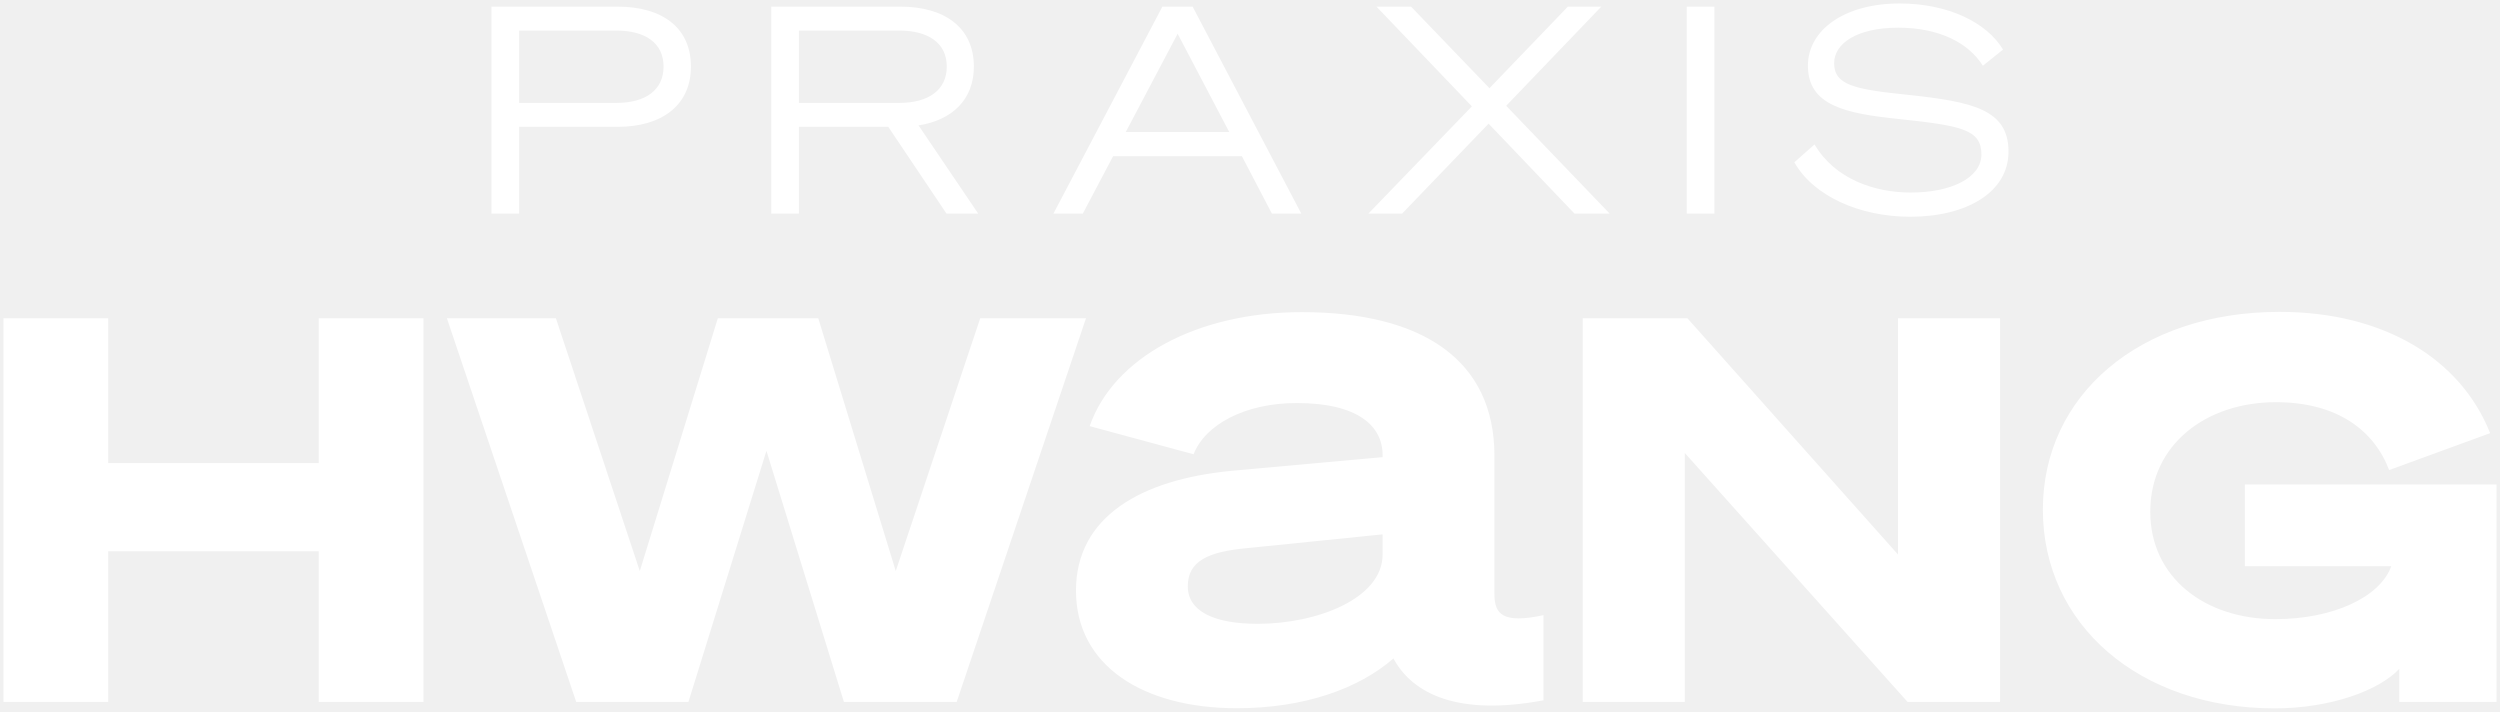
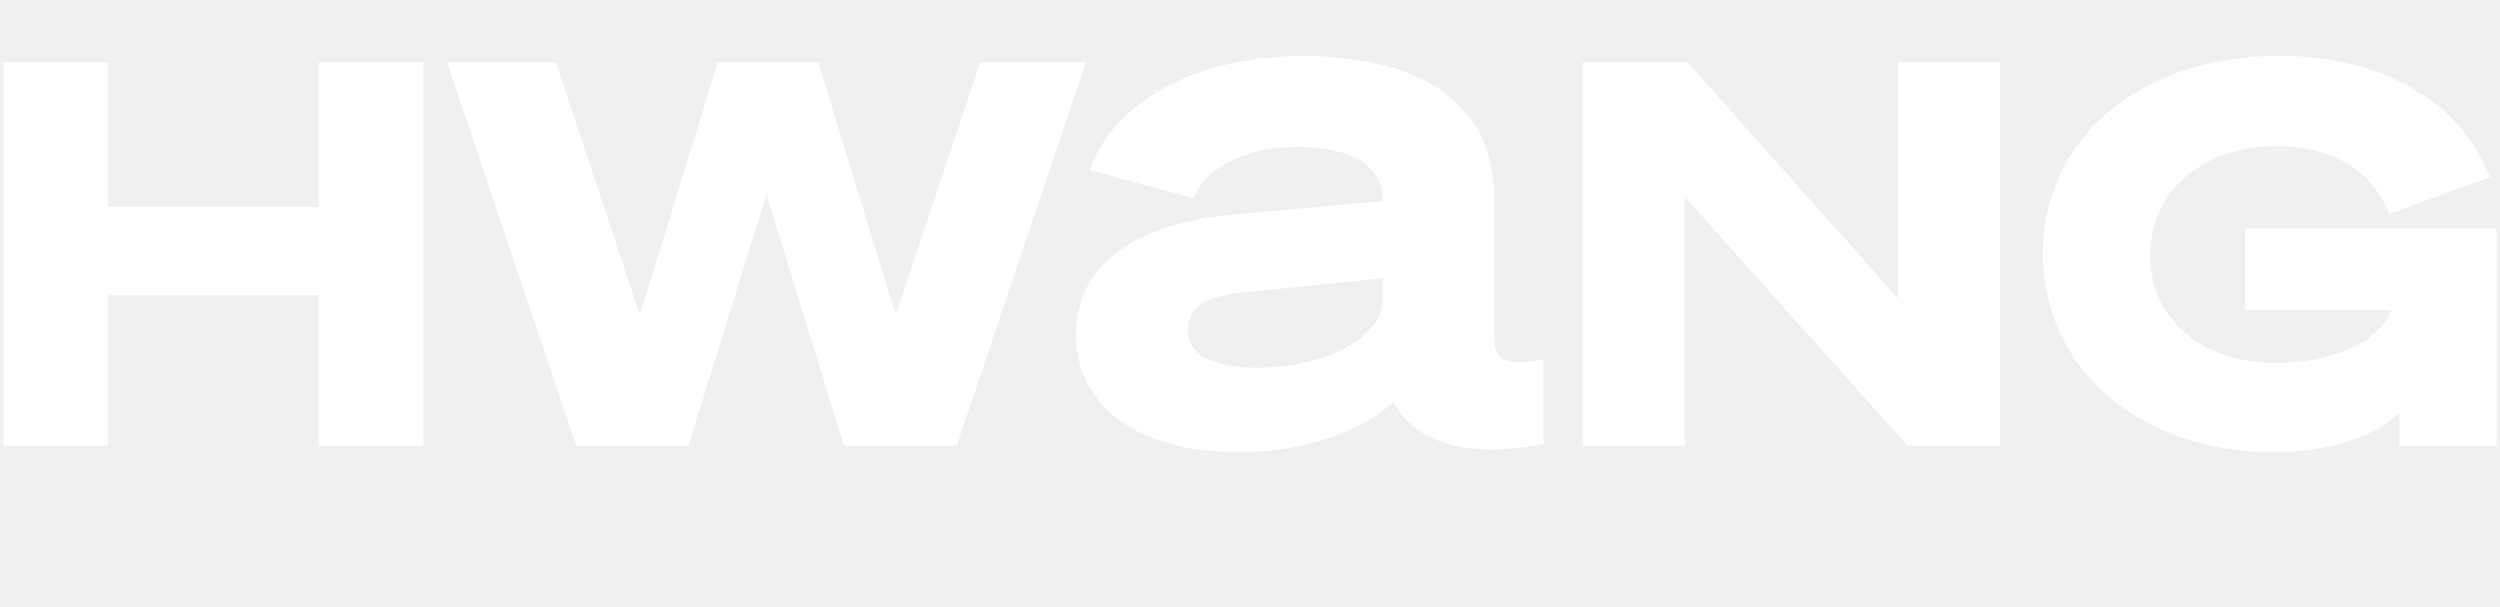
- <svg xmlns="http://www.w3.org/2000/svg" viewBox="239.94 217.18 1440.12 410.05">
-   <path d="M483.877 400.531v221.01h-60.33v-86.806H302.272v86.806h-60.333V400.53h60.333v83.414h121.277V400.53zm227.43 0 44.632 145.595 48.635-145.595h60.944l-74.49 221.01h-64.946L681.45 476.865 636.507 621.54h-64.64l-74.489-221.01h62.792l48.327 145.595 44.94-145.595zm680.75 221.009h-53.252l-128.357-143.438V621.54h-58.792V400.53h60.332l121.277 136.056V400.53h58.792zm282.313-154.829-58.178 21.24c-8.617-22.78-29.857-39.096-65.254-39.096-39.707 0-72.338 24.01-72.338 63.107 0 37.86 31.398 61.87 72.03 61.87 33.242 0 60.33-12.62 66.795-30.476h-84.343V496.26h144.98v125.28h-56.023v-19.086c-11.694 12.62-40.015 22.781-71.72 22.781-78.18 0-133.589-48.331-133.589-114.511 0-65.869 55.716-113.89 136.36-113.89 60.025 0 104.35 27.092 121.28 69.876m-814.618 90.702c0-42.81 37.82-64.005 89.358-68.99l87.275-7.902v-1.246c0-16.624-14.129-29.923-49.456-29.923-29.923 0-52.784 12.473-59.434 29.51l-59.847-16.21c13.716-39.479 61.926-65.665 122.19-65.665 69.821 0 110.965 27.845 110.965 82.708v79.796c0 11.634 4.987 17.038 28.261 12.054v49.04c-48.626 9.141-75.225-3.325-86.445-24.107-19.95 17.457-51.536 28.677-90.184 28.677-54.03 0-92.683-24.52-92.683-67.742m176.633-32.416-77.717 7.896c-22.857 2.079-34.498 7.475-34.498 22.028 0 14.125 14.549 21.608 40.315 21.608 34.081 0 71.9-14.546 71.9-39.898zM539.003 340.212h-15.938V221.01h72.715c25.235 0 42.17 11.79 42.17 34.532 0 22.415-16.935 34.7-42.17 34.7h-56.777zm55.947-63.751c16.935 0 27.23-7.47 27.23-20.92 0-13.445-10.295-20.752-27.23-20.752h-55.947v41.672zm105.213 63.751h-15.938V221.01h74.54c24.905 0 42.17 11.79 42.17 34.532 0 19.093-12.615 30.882-31.875 33.87l34.365 50.801h-18.26l-33.538-49.971h-51.464zm57.773-63.751c16.935 0 27.393-7.47 27.393-20.92 0-13.445-10.458-20.752-27.393-20.752h-57.773v41.672zm169.017-55.451 62.588 119.202h-16.932l-17.266-33.036H881.13l-17.43 33.036h-16.935L909.52 221.01zm-38.517 72.218h59.6l-29.718-56.612zm209.507-25.235 45.157-46.984h19.26l-54.786 57.111 59.6 62.092h-20.254l-49.473-51.798-49.807 51.798h-19.424l59.6-61.758-54.95-57.445h19.92zm129.587 72.219h-15.937V221.01h15.938zm57.675-39.844c11.786 20.09 34.696 27.724 55.448 27.724 23.576 0 40.678-8.632 40.678-21.913 0-14.443-11.622-16.604-47.316-20.421-31.046-3.155-52.63-7.802-52.63-30.715 0-20.752 21.25-35.86 52.795-35.86 27.724 0 50.138 10.792 59.6 26.563l-11.62 9.297c-8.3-13.282-25.402-21.913-48.643-21.913-24.241 0-37.024 9.297-37.024 20.42 0 12.617 11.622 15.109 42.5 18.26 37.356 3.988 57.942 8.468 57.942 32.71 0 23.572-24.406 37.52-56.613 37.52-29.384 0-55.947-12.122-66.74-31.378z" style="fill:#fff;stroke-width:0" />
+ <svg xmlns="http://www.w3.org/2000/svg" viewBox="239.94 364.71 1440.12 349.24">
+   <path d="M483.877 400.531v221.01h-60.33v-86.806H302.272v86.806h-60.333V400.53h60.333v83.414h121.277V400.53zm227.43 0 44.632 145.595 48.635-145.595h60.944l-74.49 221.01h-64.946L681.45 476.865 636.507 621.54h-64.64l-74.489-221.01h62.792l48.327 145.595 44.94-145.595zm680.75 221.009h-53.252l-128.357-143.438V621.54h-58.792V400.53h60.332l121.277 136.056V400.53h58.792zm282.313-154.829-58.178 21.24c-8.617-22.78-29.857-39.096-65.254-39.096-39.707 0-72.338 24.01-72.338 63.107 0 37.86 31.398 61.87 72.03 61.87 33.242 0 60.33-12.62 66.795-30.476h-84.343V496.26h144.98v125.28h-56.023v-19.086c-11.694 12.62-40.015 22.781-71.72 22.781-78.18 0-133.589-48.331-133.589-114.511 0-65.869 55.716-113.89 136.36-113.89 60.025 0 104.35 27.092 121.28 69.876m-814.618 90.702c0-42.81 37.82-64.005 89.358-68.99l87.275-7.902v-1.246c0-16.624-14.129-29.923-49.456-29.923-29.923 0-52.784 12.473-59.434 29.51l-59.847-16.21c13.716-39.479 61.926-65.665 122.19-65.665 69.821 0 110.965 27.845 110.965 82.708v79.796c0 11.634 4.987 17.038 28.261 12.054v49.04c-48.626 9.141-75.225-3.325-86.445-24.107-19.95 17.457-51.536 28.677-90.184 28.677-54.03 0-92.683-24.52-92.683-67.742m176.633-32.416-77.717 7.896c-22.857 2.079-34.498 7.475-34.498 22.028 0 14.125 14.549 21.608 40.315 21.608 34.081 0 71.9-14.546 71.9-39.898z" style="fill:#fff;stroke-width:0" />
</svg>
